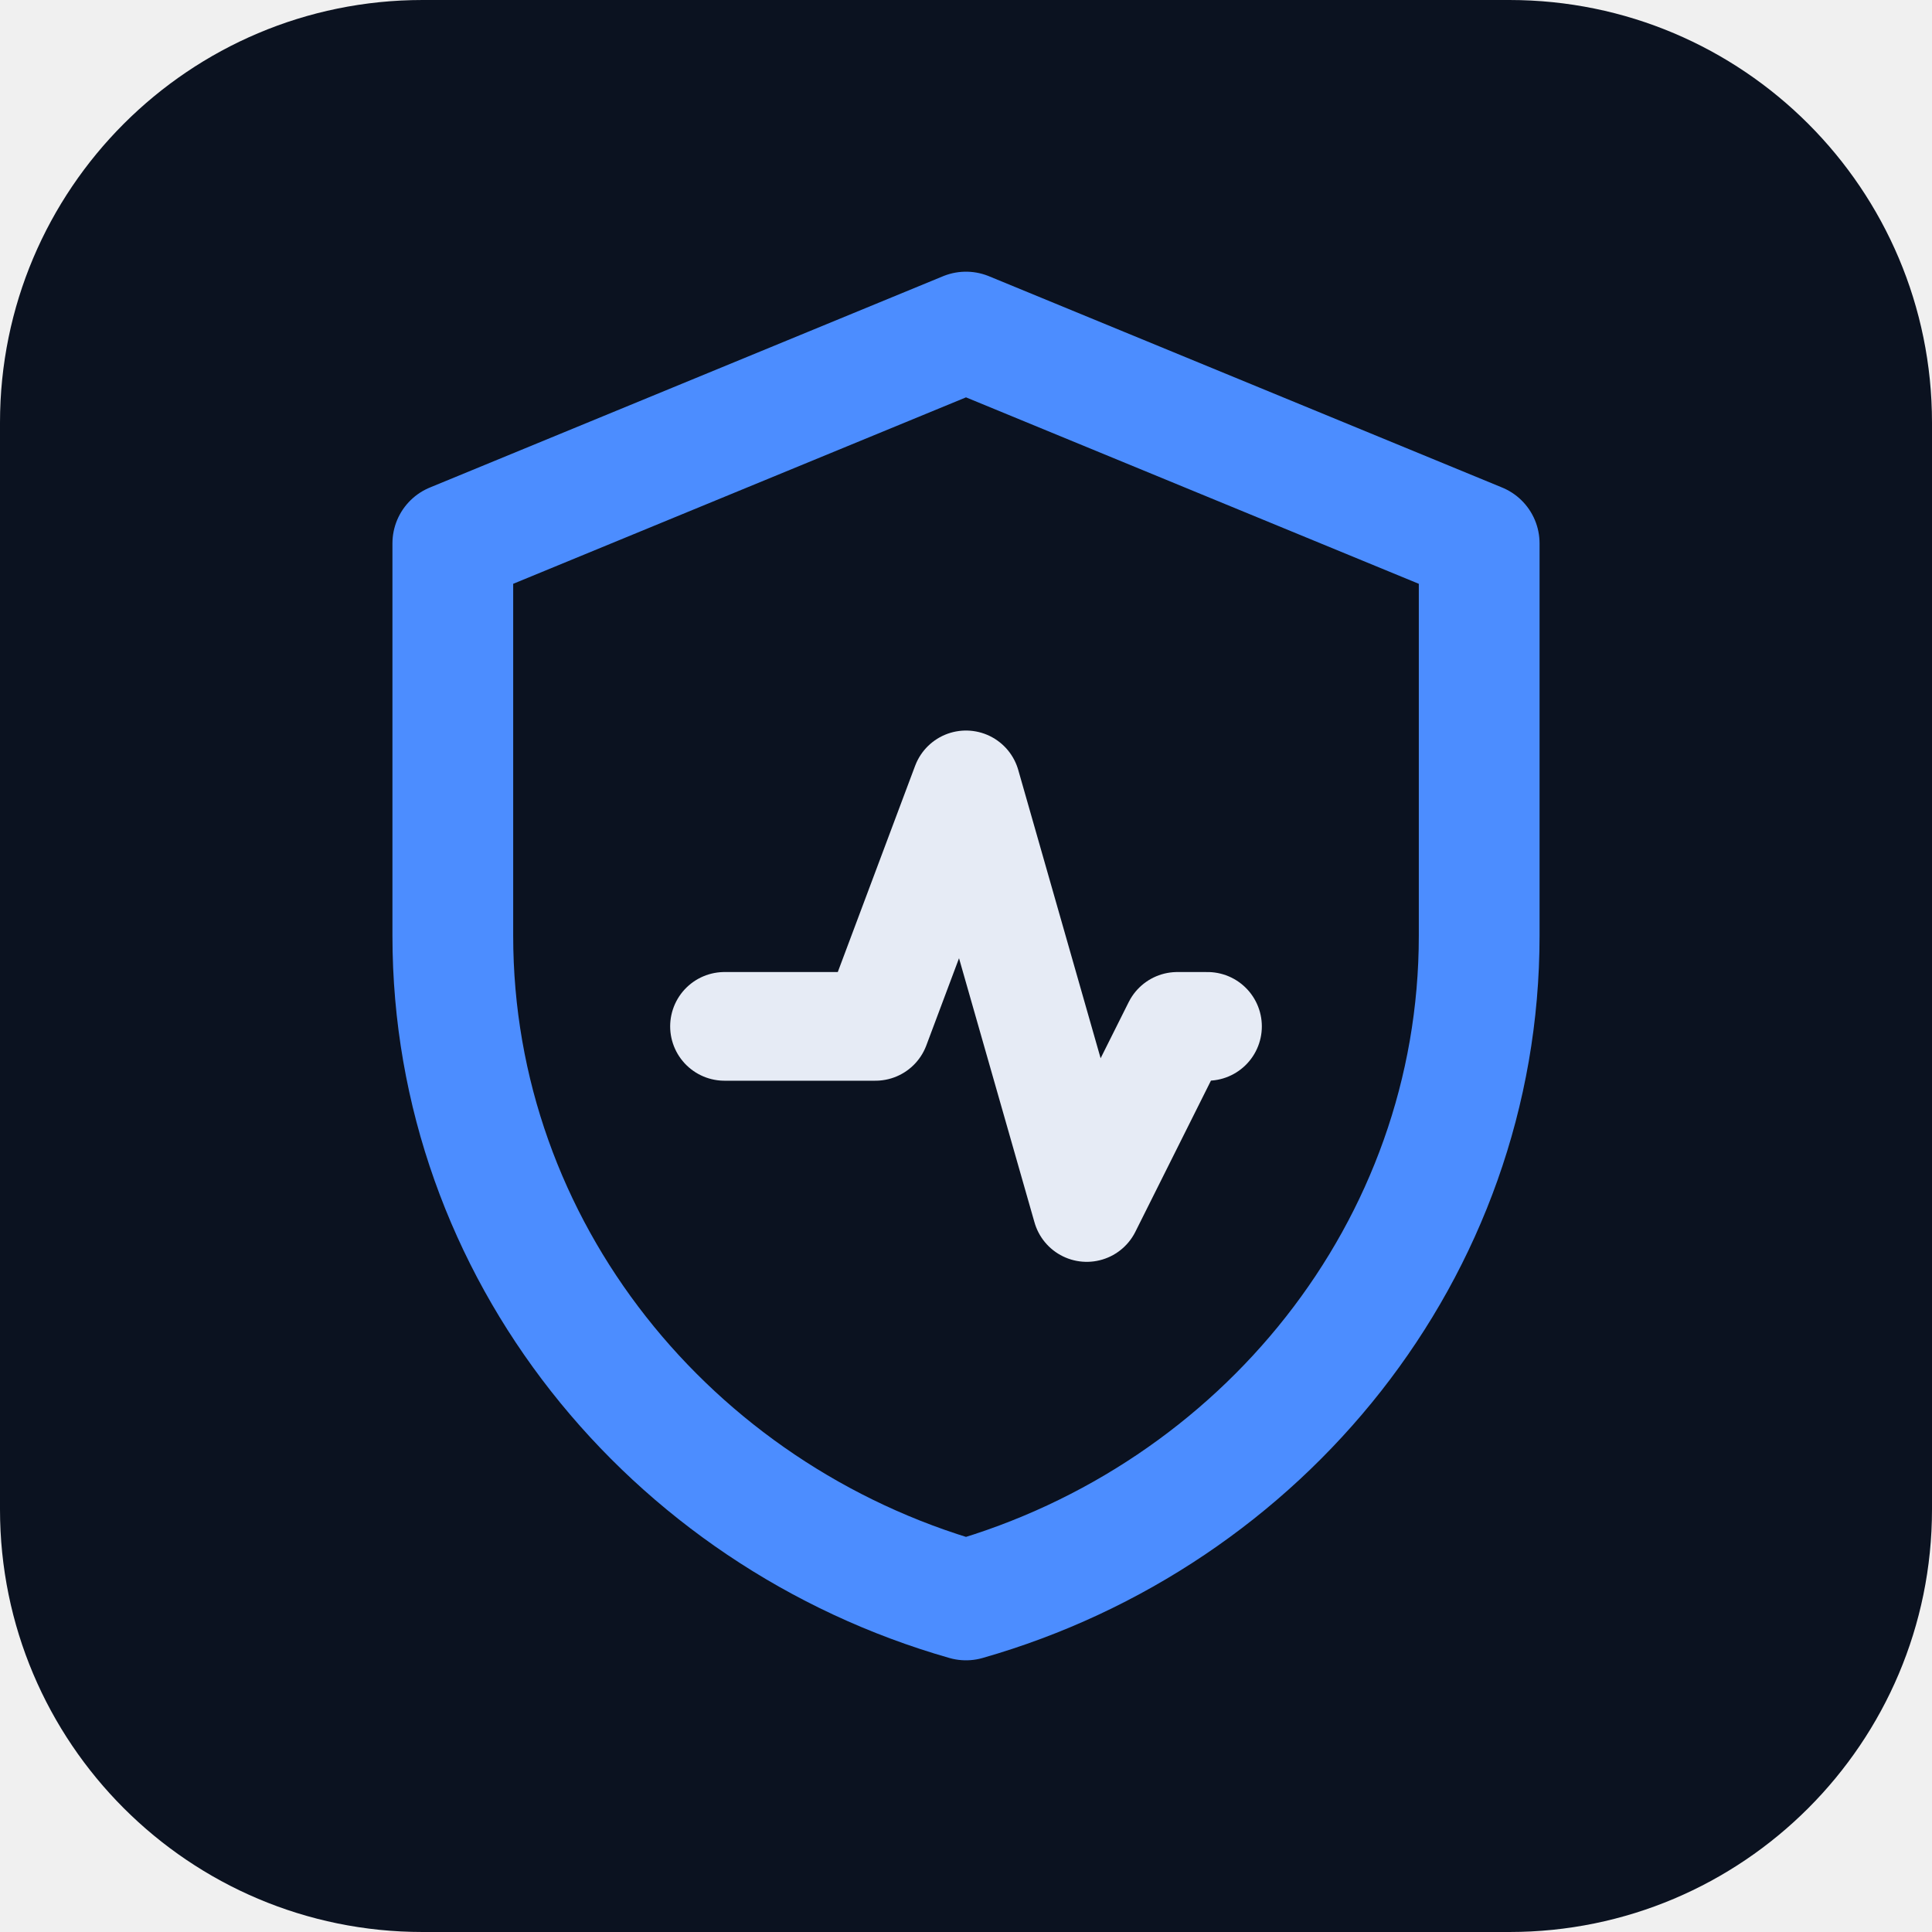
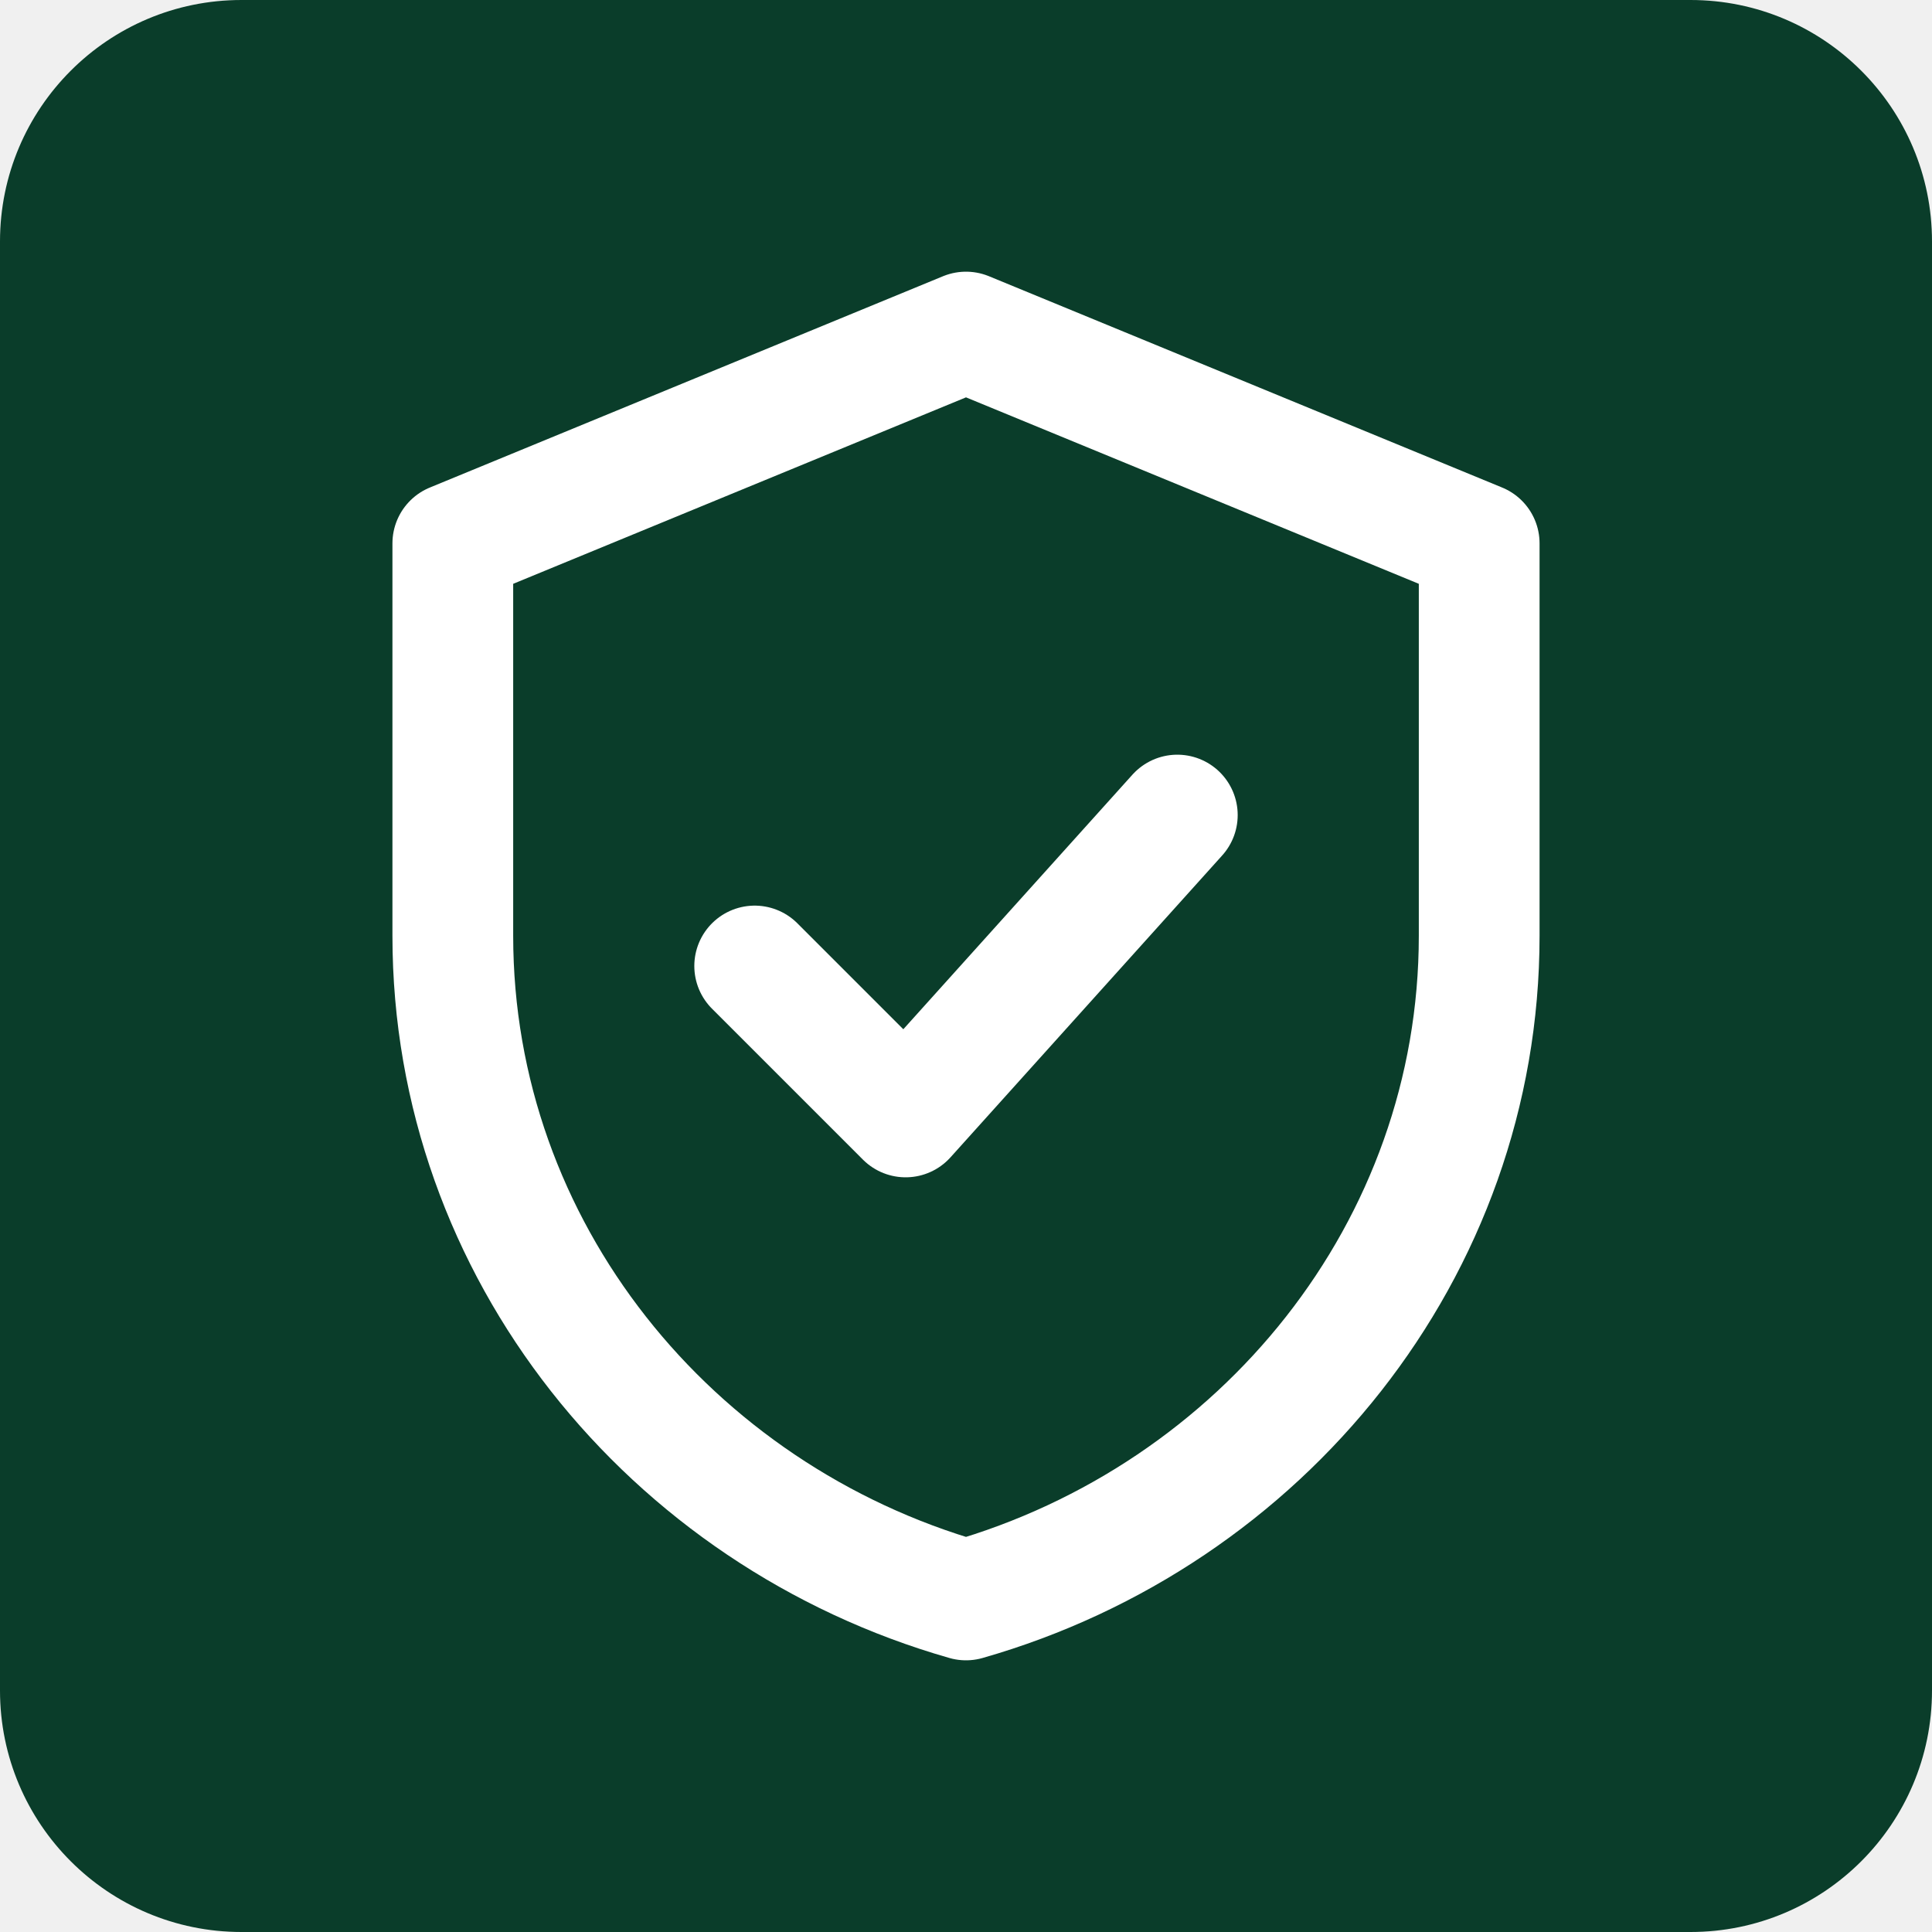
<svg xmlns="http://www.w3.org/2000/svg" viewBox="0 0 32 32" fill="none">
-   <rect width="32" height="32" rx="7" fill="#0B1220" />
-   <path d="M16 5.5 7.5 9v6.5c0 5.2 3.6 9.6 8.5 11 4.9-1.4 8.5-5.8 8.5-11V9L16 5.5Z" stroke="#4C8DFF" stroke-width="2" stroke-linejoin="round" />
-   <path d="M12 17h2.5l1.5-4 2 7 1.5-3H20" stroke="#E6EBF5" stroke-width="1.8" stroke-linecap="round" stroke-linejoin="round" />
+   <rect width="32" height="32" rx="4" fill="#0A3D2A" />
+   <path d="M16 5.5 7.5 9v6.5c0 5.2 3.6 9.6 8.5 11 4.9-1.4 8.5-5.8 8.5-11V9L16 5.5Z" stroke="#FFFFFF" stroke-width="2" stroke-linejoin="round" />
+   <path d="m12.5 16 2.5 2.5 4.5-5" stroke="#FFFFFF" stroke-width="2" stroke-linecap="round" stroke-linejoin="round" />
</svg>
